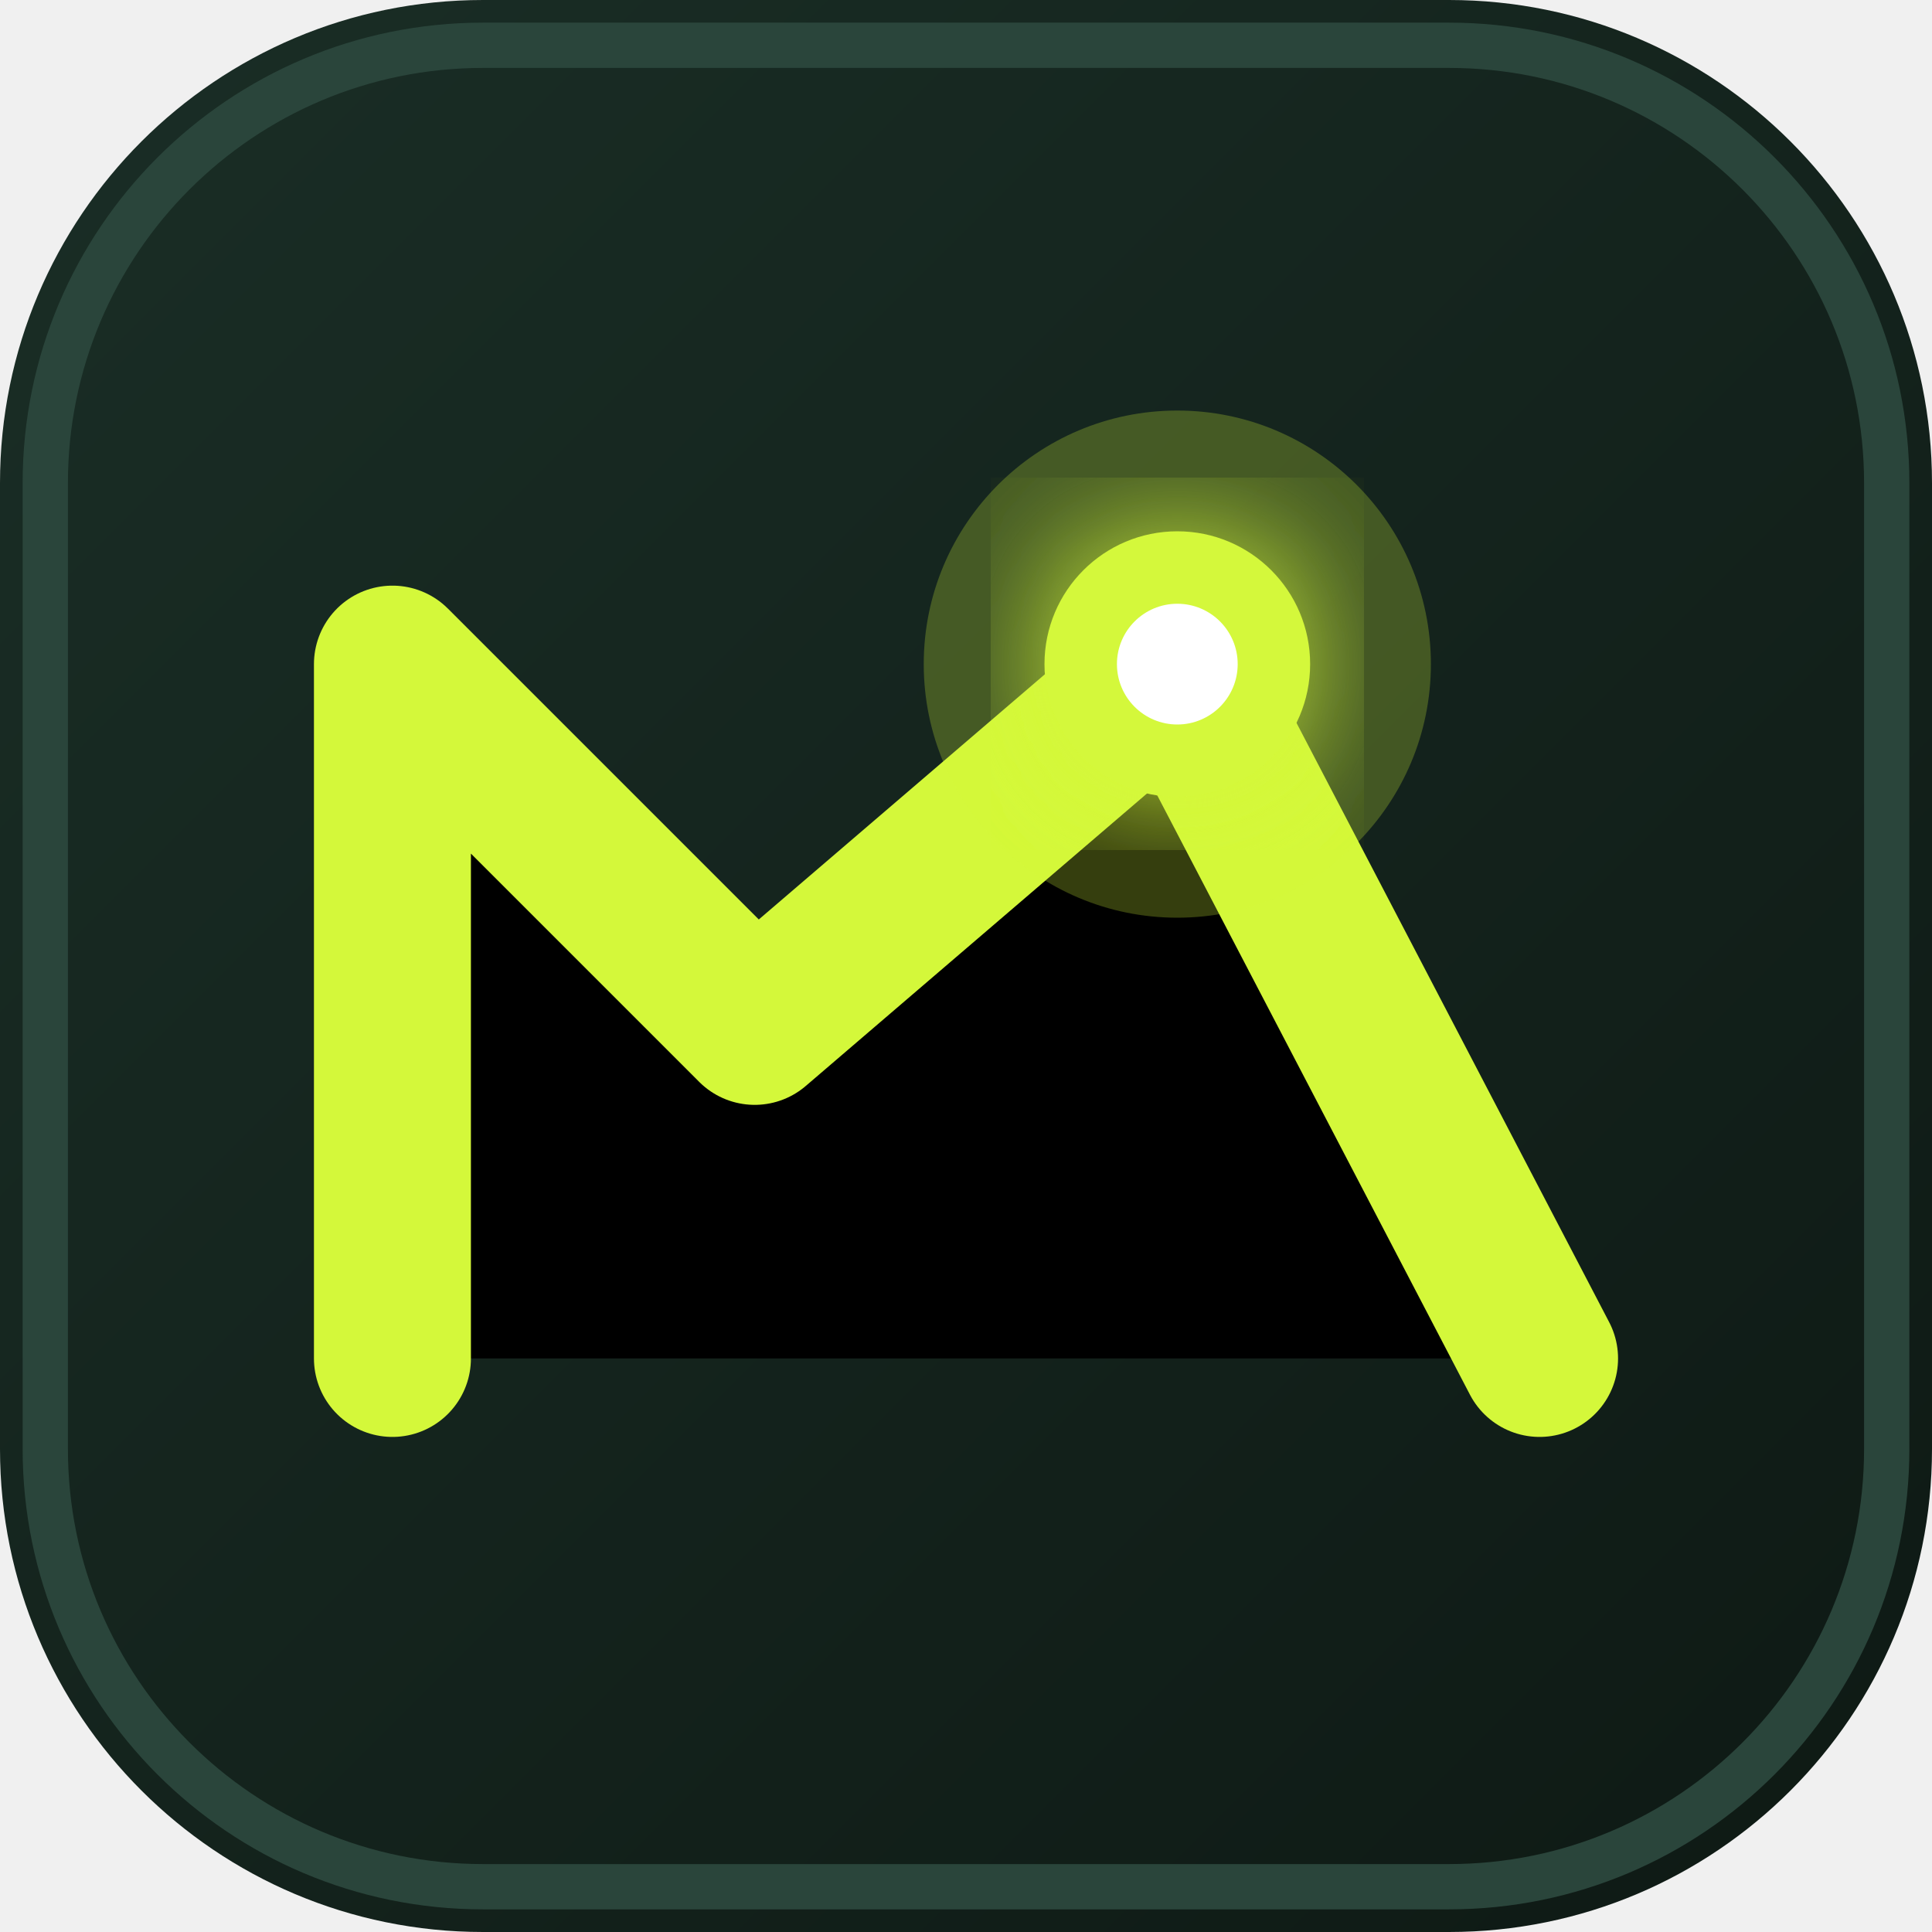
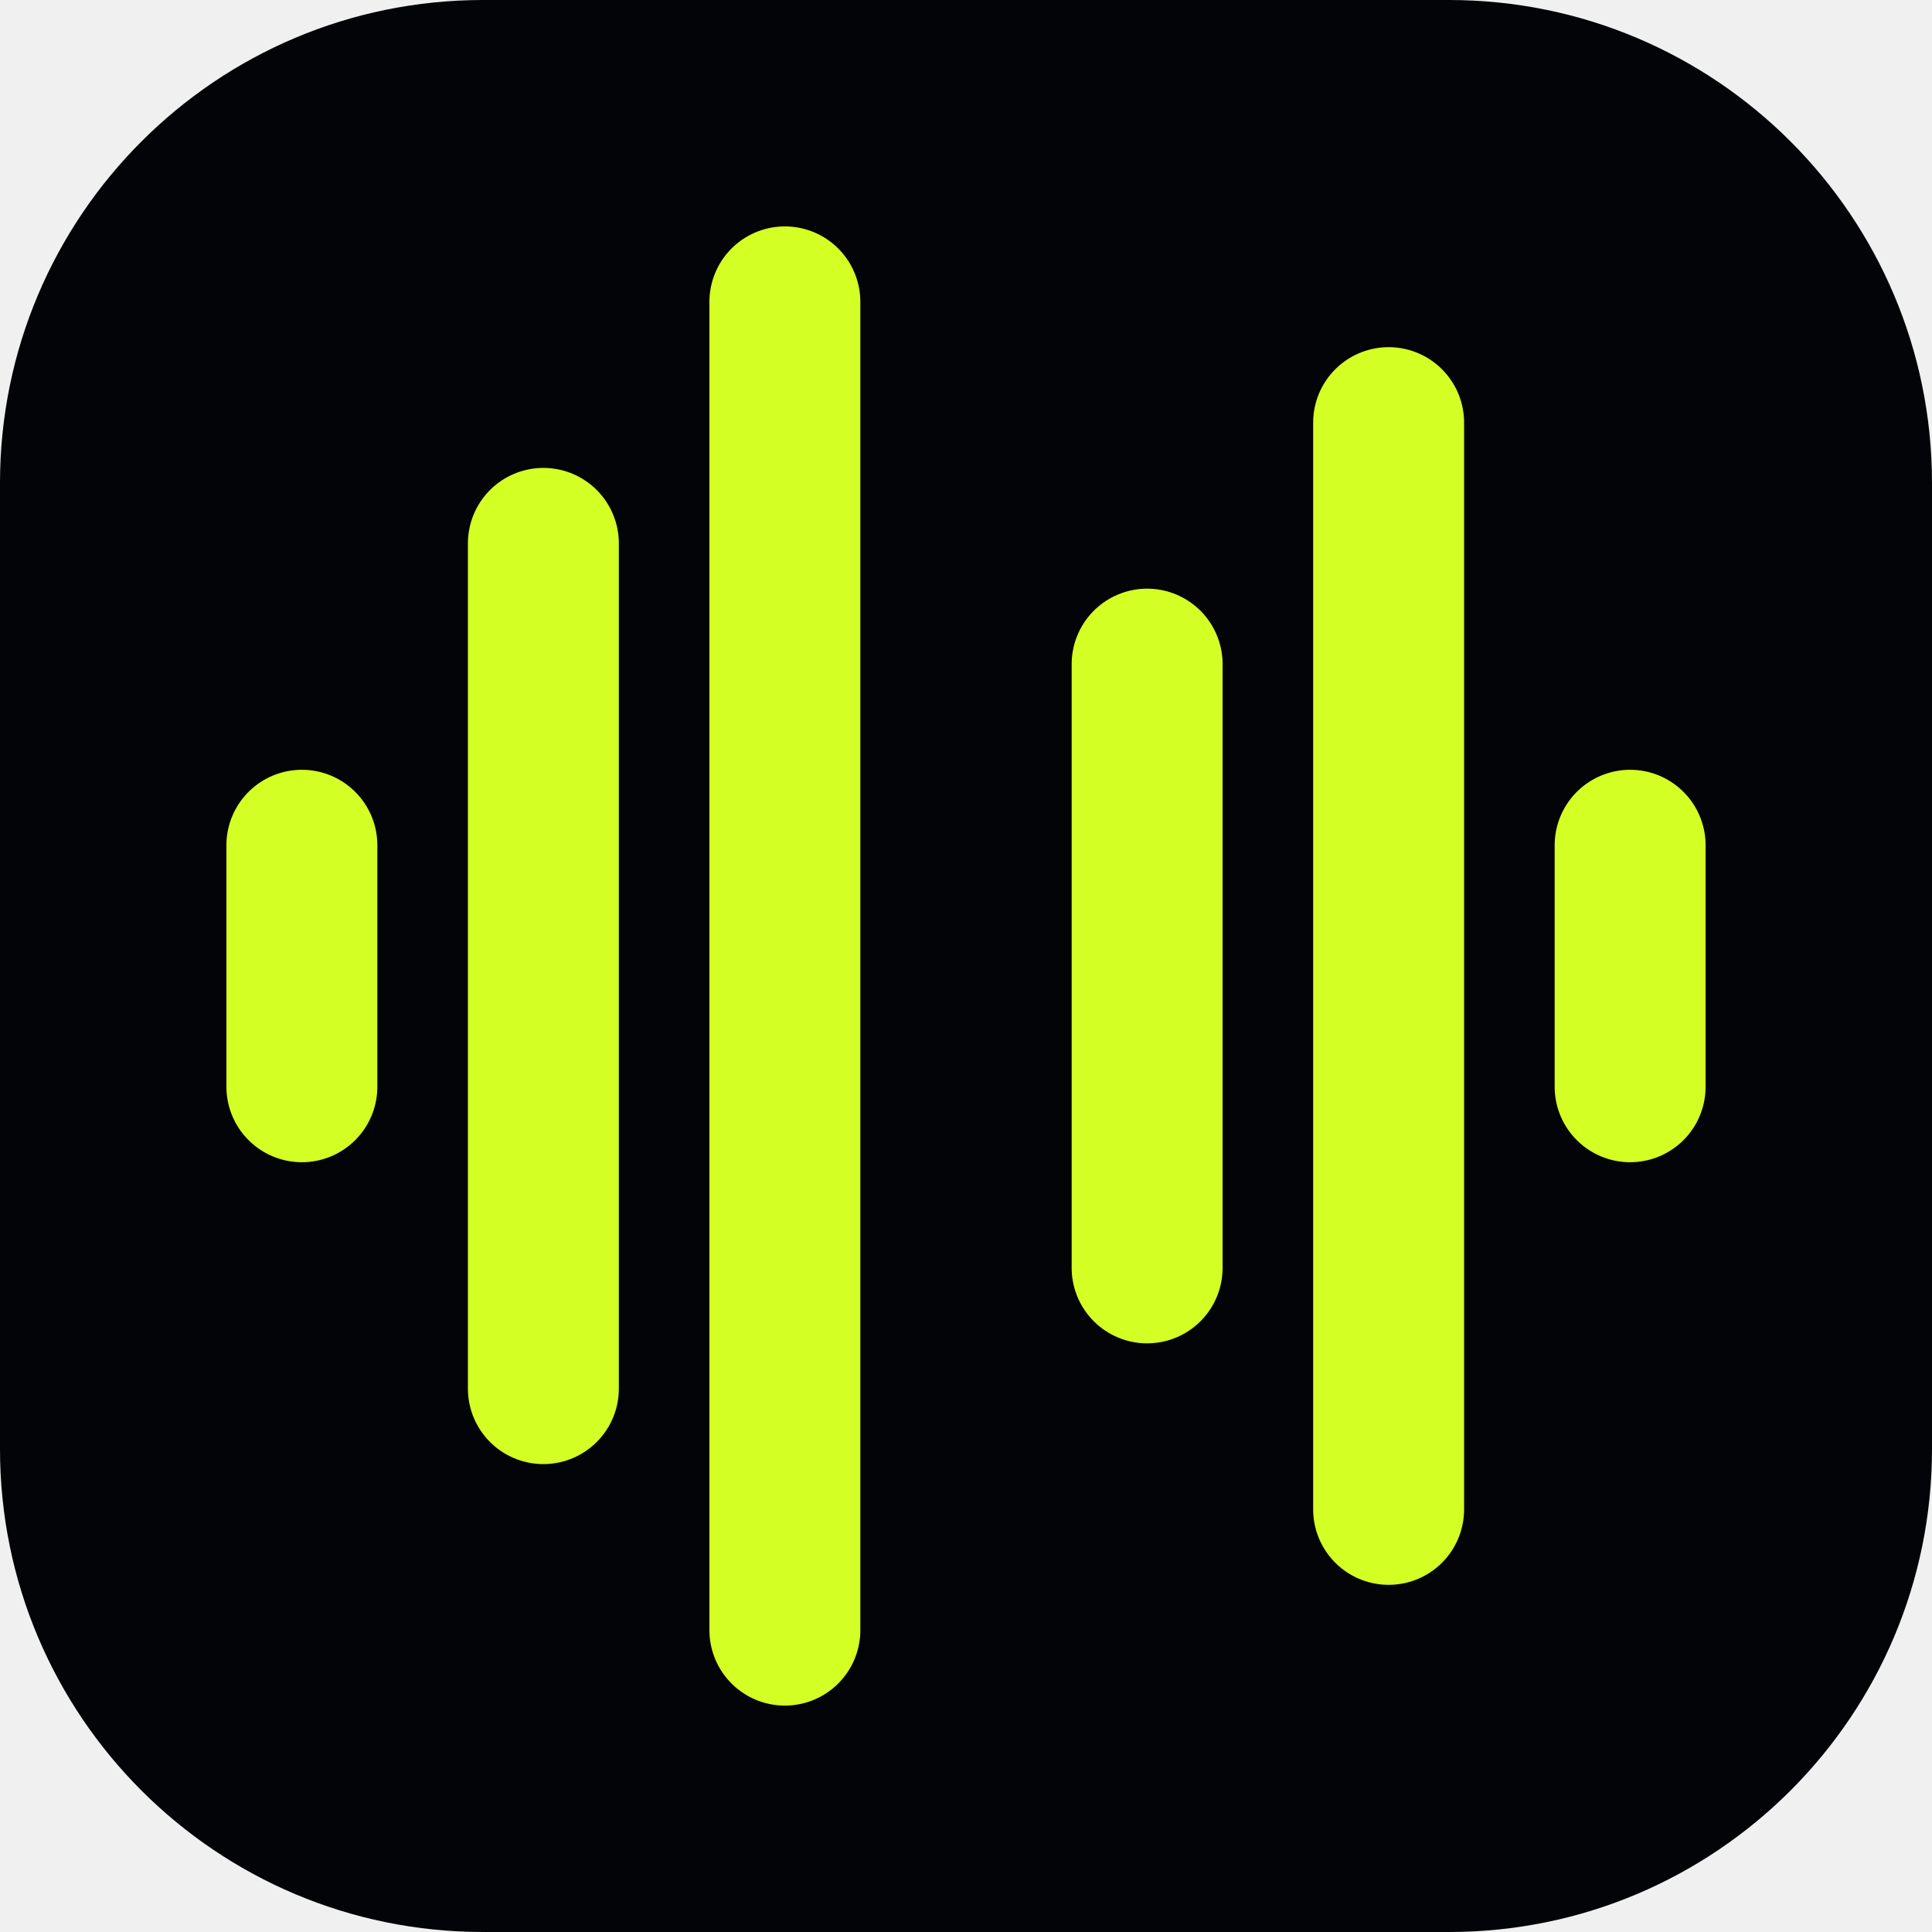
<svg xmlns="http://www.w3.org/2000/svg" viewBox="0 0 32 32" width="32" height="32">
-   <defs>
-     <linearGradient id="mercatoBg" x1="0" y1="0" x2="32" y2="32" gradientUnits="userSpaceOnUse">
-       <stop offset="0%" stop-color="#1A2E26" />
-       <stop offset="100%" stop-color="#0E1914" />
-     </linearGradient>
-     <filter id="glow" x="-20%" y="-20%" width="140%" height="140%">
-       <feGaussianBlur stdDeviation="1.2" result="blur" />
-       <feComposite in="SourceGraphic" in2="blur" operator="over" />
-     </filter>
-   </defs>
-   <rect width="32" height="32" rx="8" fill="url(#mercatoBg)" />
-   <rect x="0.75" y="0.75" width="30.5" height="30.5" rx="7.25" fill="none" stroke="#2A453B" stroke-width="0.75" />
-   <path d="M 6.5 22.5 L 6.5 11 L 12.5 17 L 19.5 11 L 25.5 22.5" stroke="#D4F83A" stroke-width="2.6" stroke-linecap="round" stroke-linejoin="round" />
-   <circle cx="19.5" cy="11" r="4.2" fill="#D4F83A" fill-opacity="0.25" />
-   <circle cx="19.5" cy="11" r="2.2" fill="#D4F83A" filter="url(#glow)" />
-   <circle cx="19.5" cy="11" r="1" fill="#FFFFFF" />
+   <rect width="32" height="32" rx="8" fill="#030407" />
+   <g stroke="#D4FF24" stroke-width="2.5" stroke-linecap="round" stroke-linejoin="round">
+     <path d="M5 14v4" />
+     <path d="M9 9v14" />
+     <path d="M13 5v22" />
+     <path d="M19 11v10" />
+     <path d="M23 7v18" />
+     <path d="M27 14v4" />
+   </g>
</svg>
